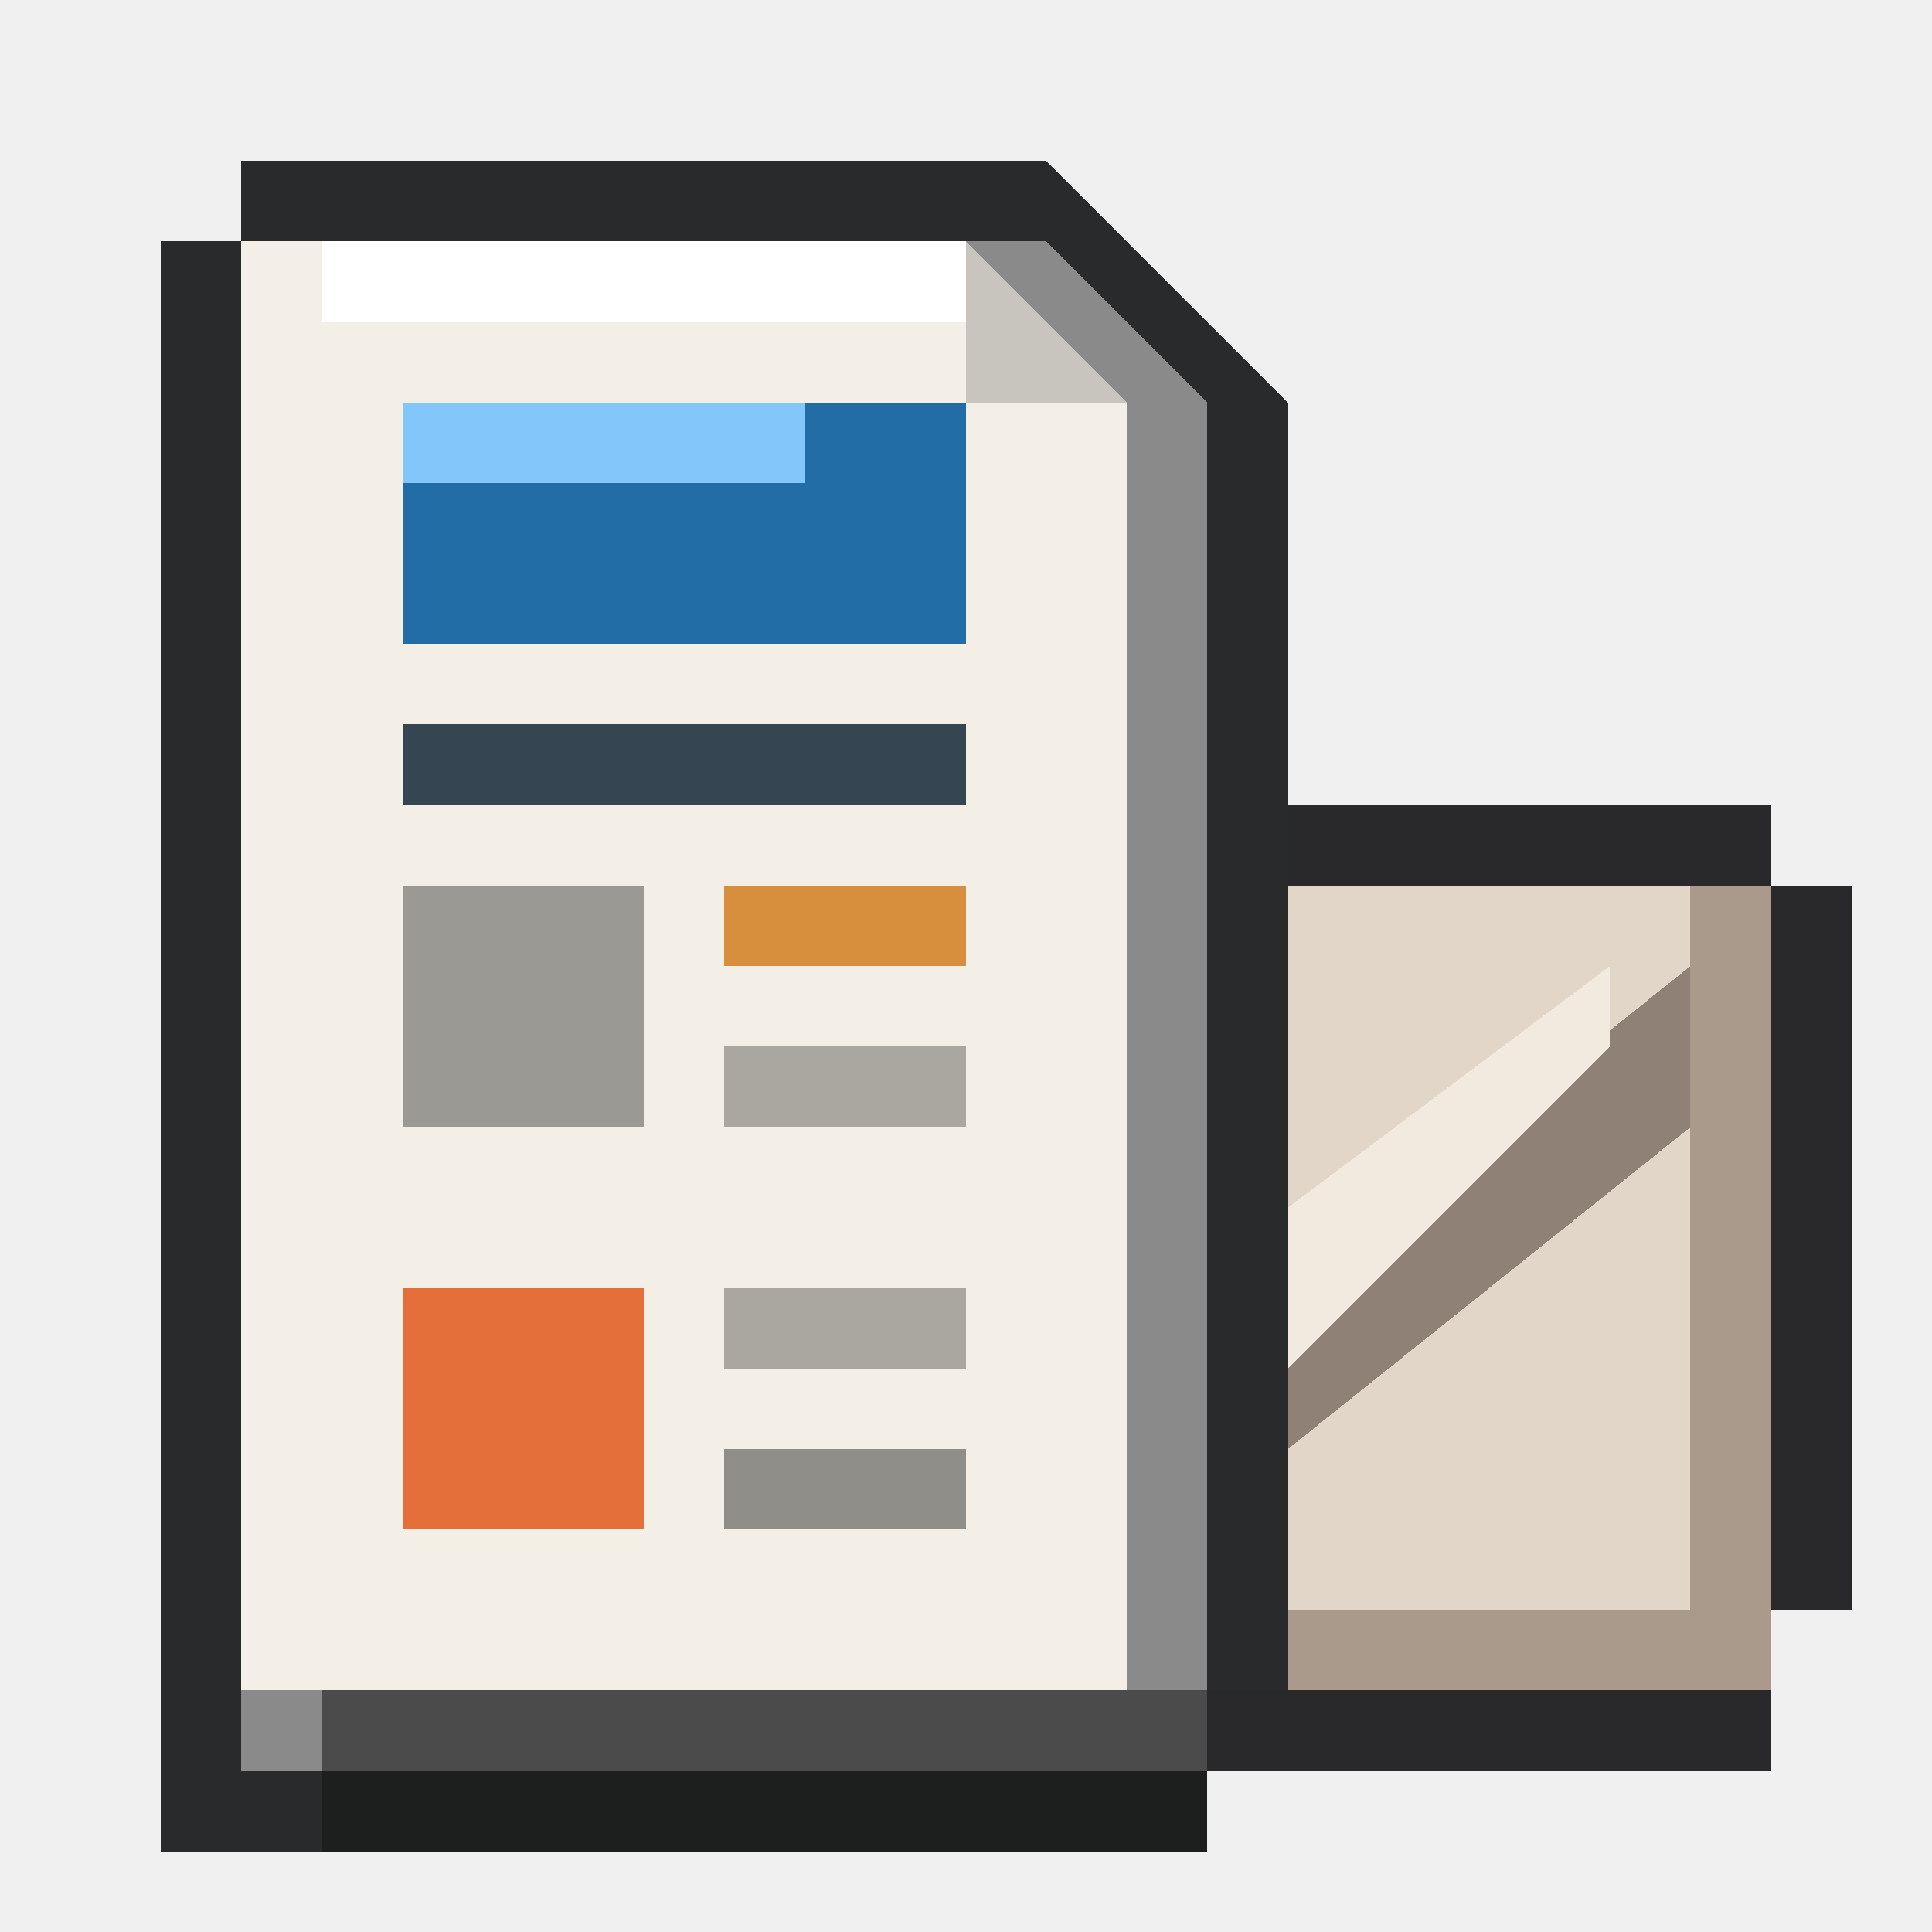
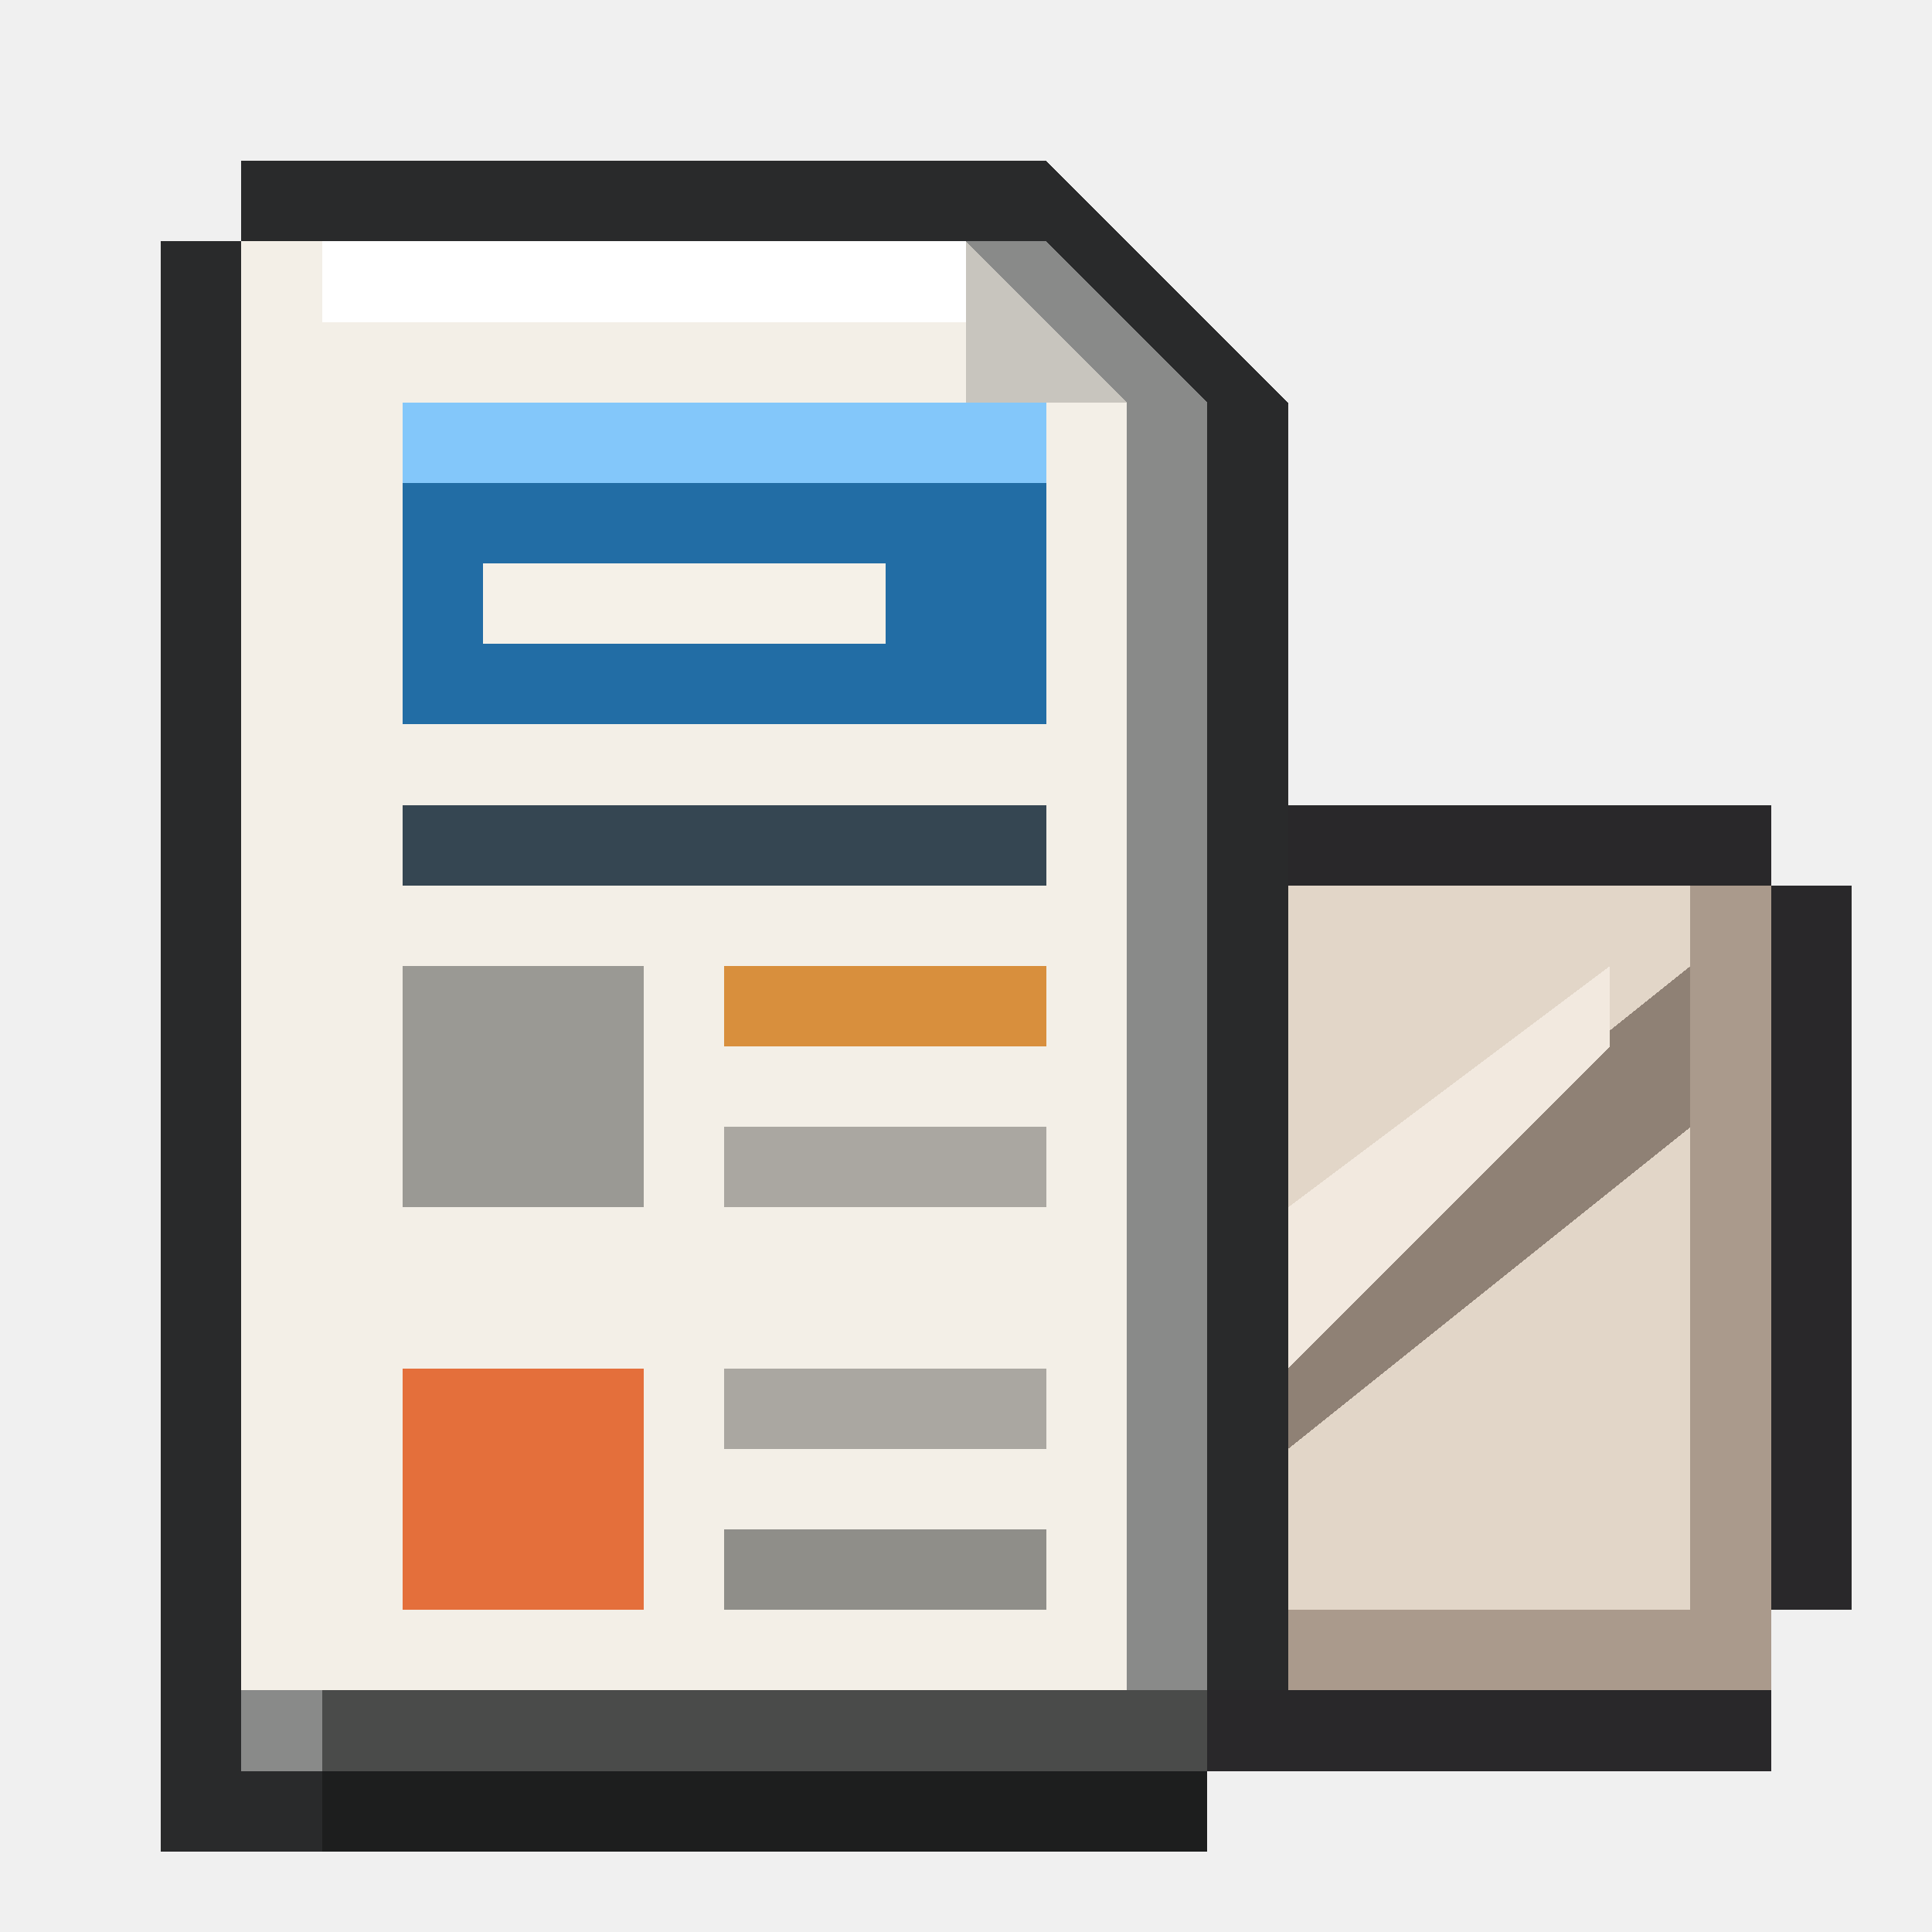
<svg xmlns="http://www.w3.org/2000/svg" viewBox="0 0 24 24" shape-rendering="crispEdges" data-m98-concept="understandingfafsa" data-m98-grid="24">
-   <path fill="#29282a" d="M11 10H22V11H23V20H22V22H11V21H10V12H11Z" />
-   <rect fill="#aa9a8c" x="11" y="11" width="11" height="10" />
-   <rect fill="#e2d6c8" x="11" y="11" width="10" height="9" />
-   <polygon fill="#8f8175" points="11,12 16,16 21,12 21,14 16,18 11,14" />
-   <polygon fill="#f2e9df" points="12,12 16,15 20,12 20,13 16,17 12,13" />
+   <path fill="#29282a" d="M12 10H22V11H23V20H22V22H12V21H11V12H12Z" />
+   <rect fill="#aa9a8c" x="12" y="11" width="10" height="10" />
+   <rect fill="#e2d6c8" x="12" y="11" width="9" height="9" />
+   <polygon fill="#8f8175" points="12,12 16,16 21,12 21,14 16,18 12,14" />
+   <polygon fill="#f2e9df" points="13,12 16,15 20,12 20,13 16,17 13,13" />
  <path fill="#292a2b" d="M3 2H13L16 5V21H15V23H2V3H3Z" />
  <polygon fill="#898a89" points="3,3 13,3 15,5 15,22 3,22" />
  <polygon fill="#f3efe7" points="3,3 12,3 14,5 14,21 3,21" />
  <polygon fill="#ffffff" points="4,3 12,3 13,4 4,4" />
  <polygon fill="#c8c5be" points="12,3 14,5 12,5" />
-   <rect fill="#226da5" x="5" y="5" width="7" height="3" />
-   <rect fill="#83c7fa" x="5" y="5" width="5" height="1" />
-   <rect fill="#354652" x="5" y="9" width="7" height="1" />
-   <rect fill="#9a9994" x="5" y="11" width="3" height="3" />
-   <rect fill="#d88f3d" x="9" y="11" width="3" height="1" />
-   <rect fill="#aaa7a1" x="9" y="13" width="3" height="1" />
-   <rect fill="#e46f3b" x="5" y="16" width="3" height="3" />
-   <rect fill="#aaa7a1" x="9" y="16" width="3" height="1" />
-   <rect fill="#8f8e89" x="9" y="18" width="3" height="1" />
+   <rect fill="#226da5" x="5" y="5" width="8" height="4" />
+   <rect fill="#83c7fa" x="5" y="5" width="8" height="1" />
+   <rect fill="#f5f1e8" x="6" y="7" width="5" height="1" />
+   <rect fill="#354652" x="5" y="10" width="8" height="1" />
+   <rect fill="#9a9994" x="5" y="12" width="3" height="3" />
+   <rect fill="#d88f3d" x="9" y="12" width="4" height="1" />
+   <rect fill="#aaa7a1" x="9" y="14" width="4" height="1" />
+   <rect fill="#e46f3b" x="5" y="17" width="3" height="3" />
+   <rect fill="#aaa7a1" x="9" y="17" width="4" height="1" />
+   <rect fill="#8f8e89" x="9" y="19" width="4" height="1" />
  <rect fill="#4a4b4a" x="4" y="21" width="11" height="1" />
  <rect fill="#1d1e1e" x="4" y="22" width="11" height="1" />
</svg>
